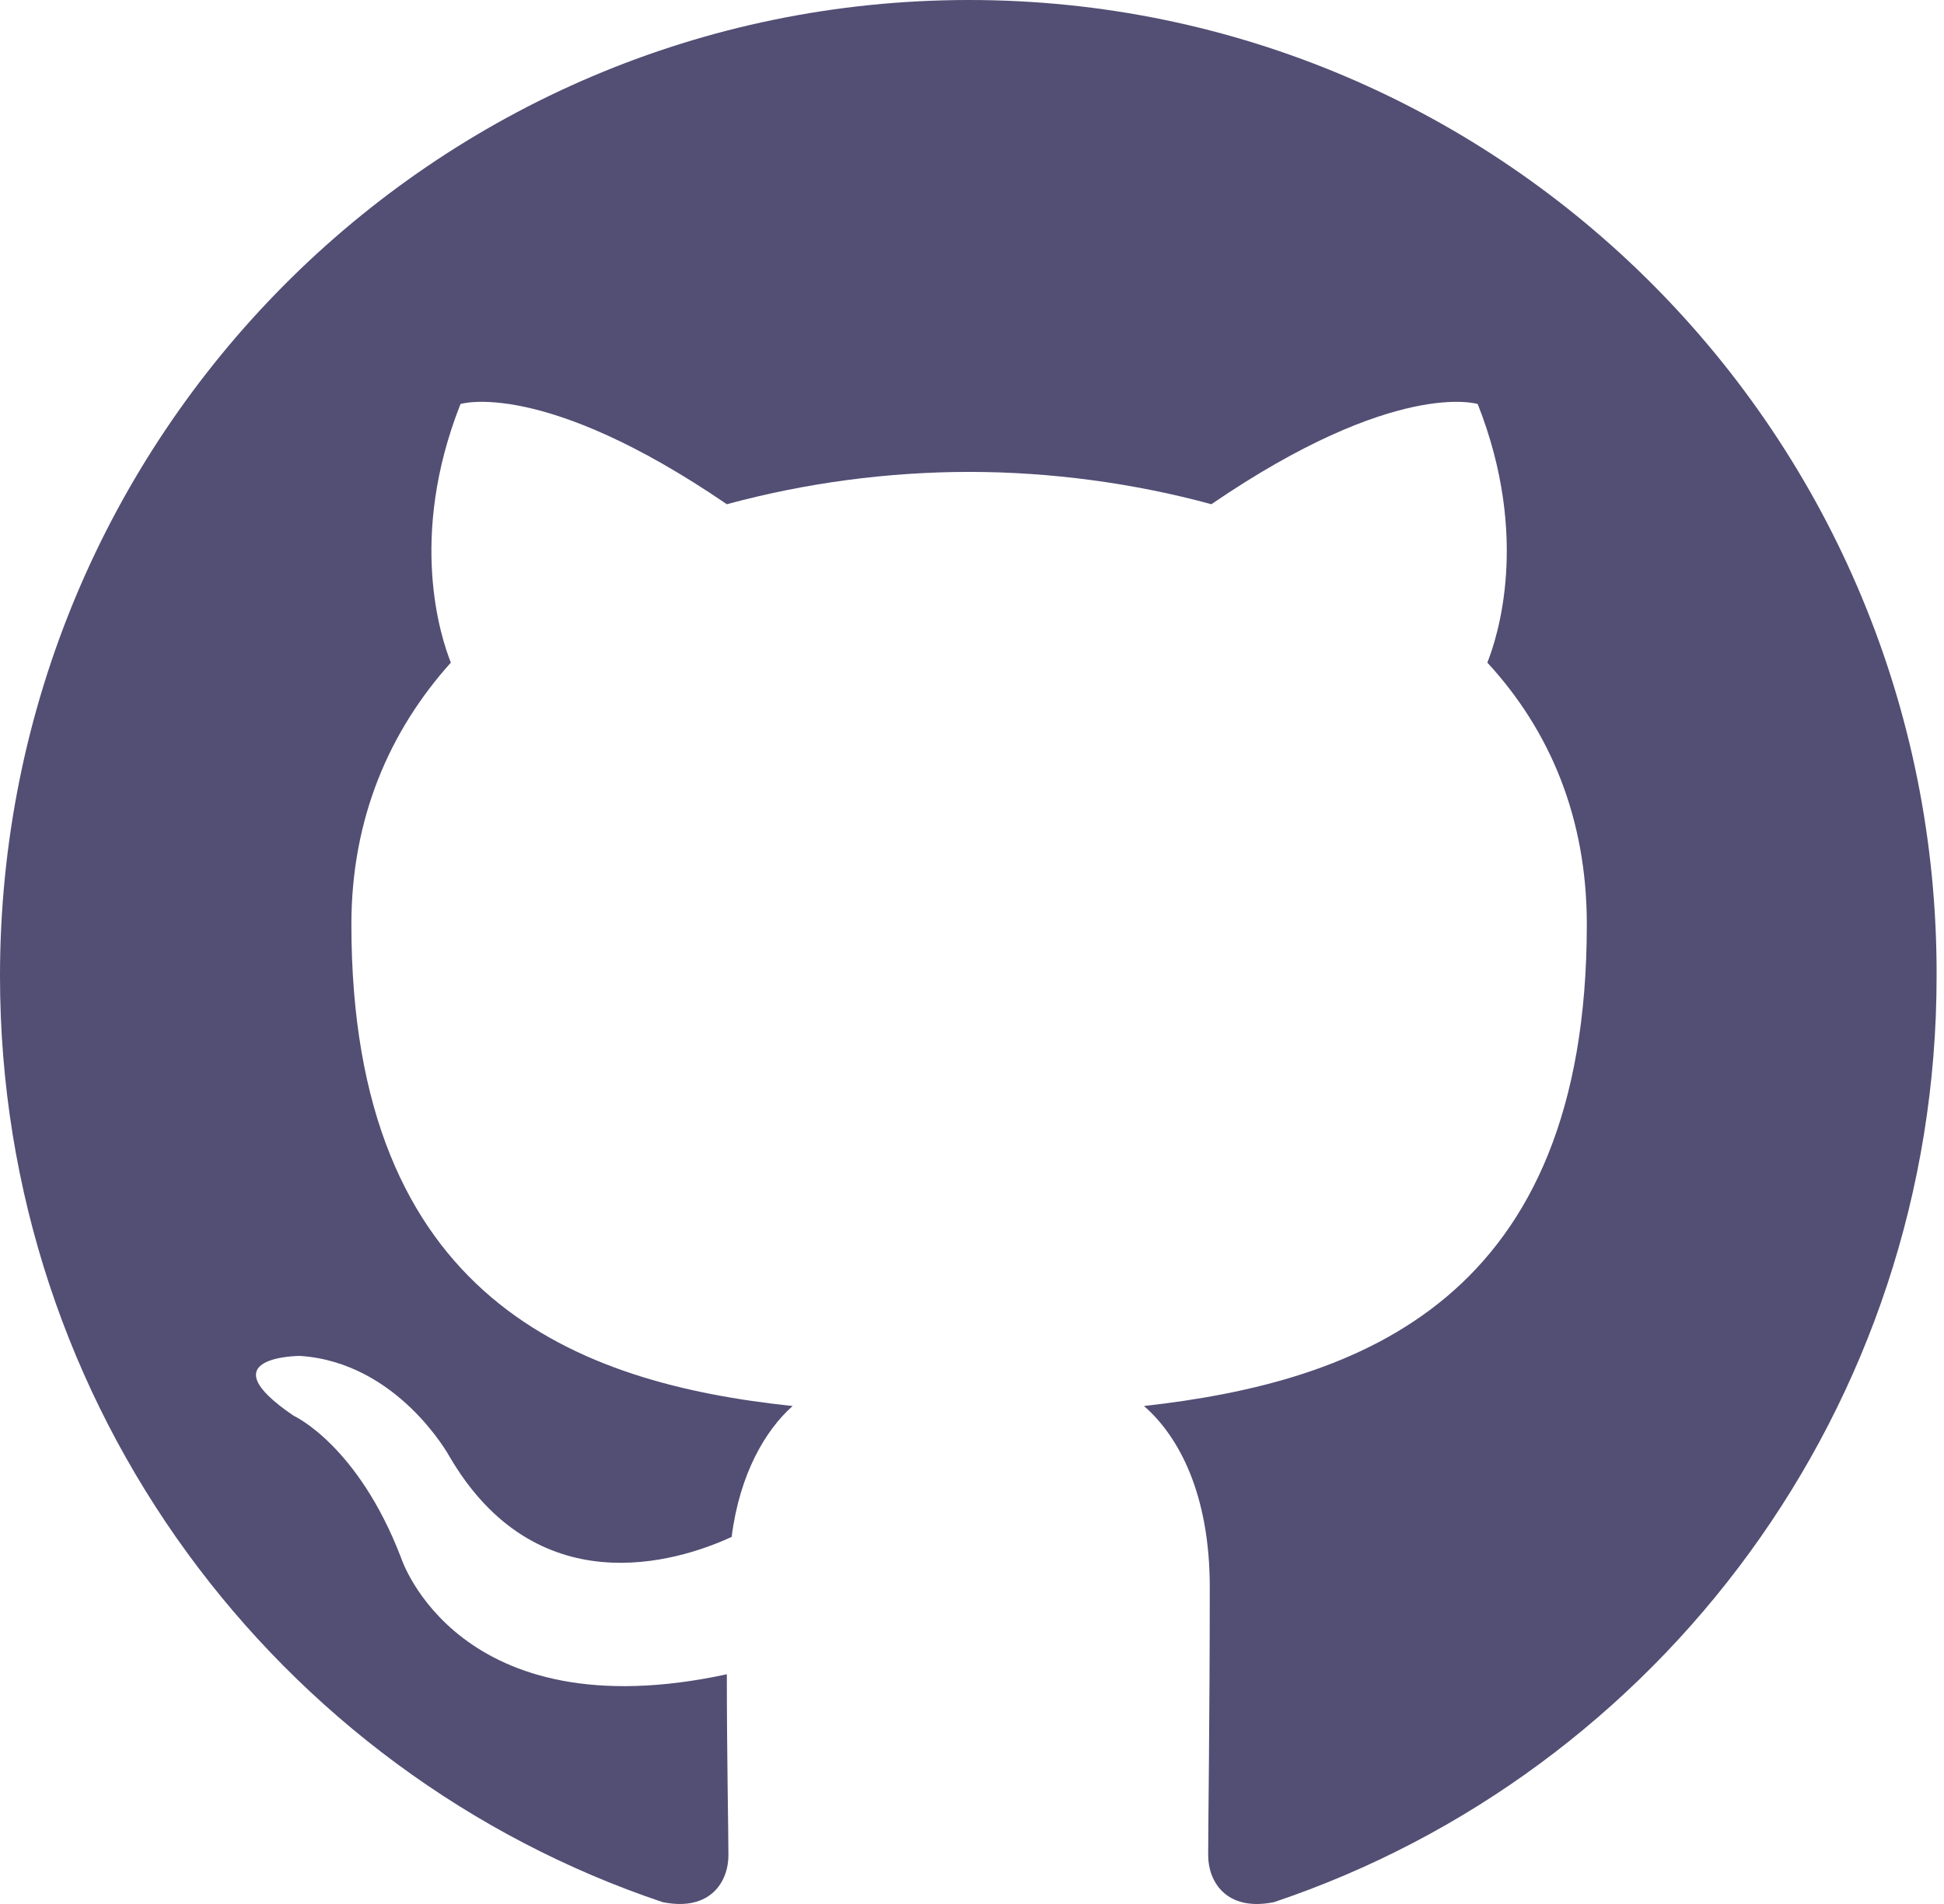
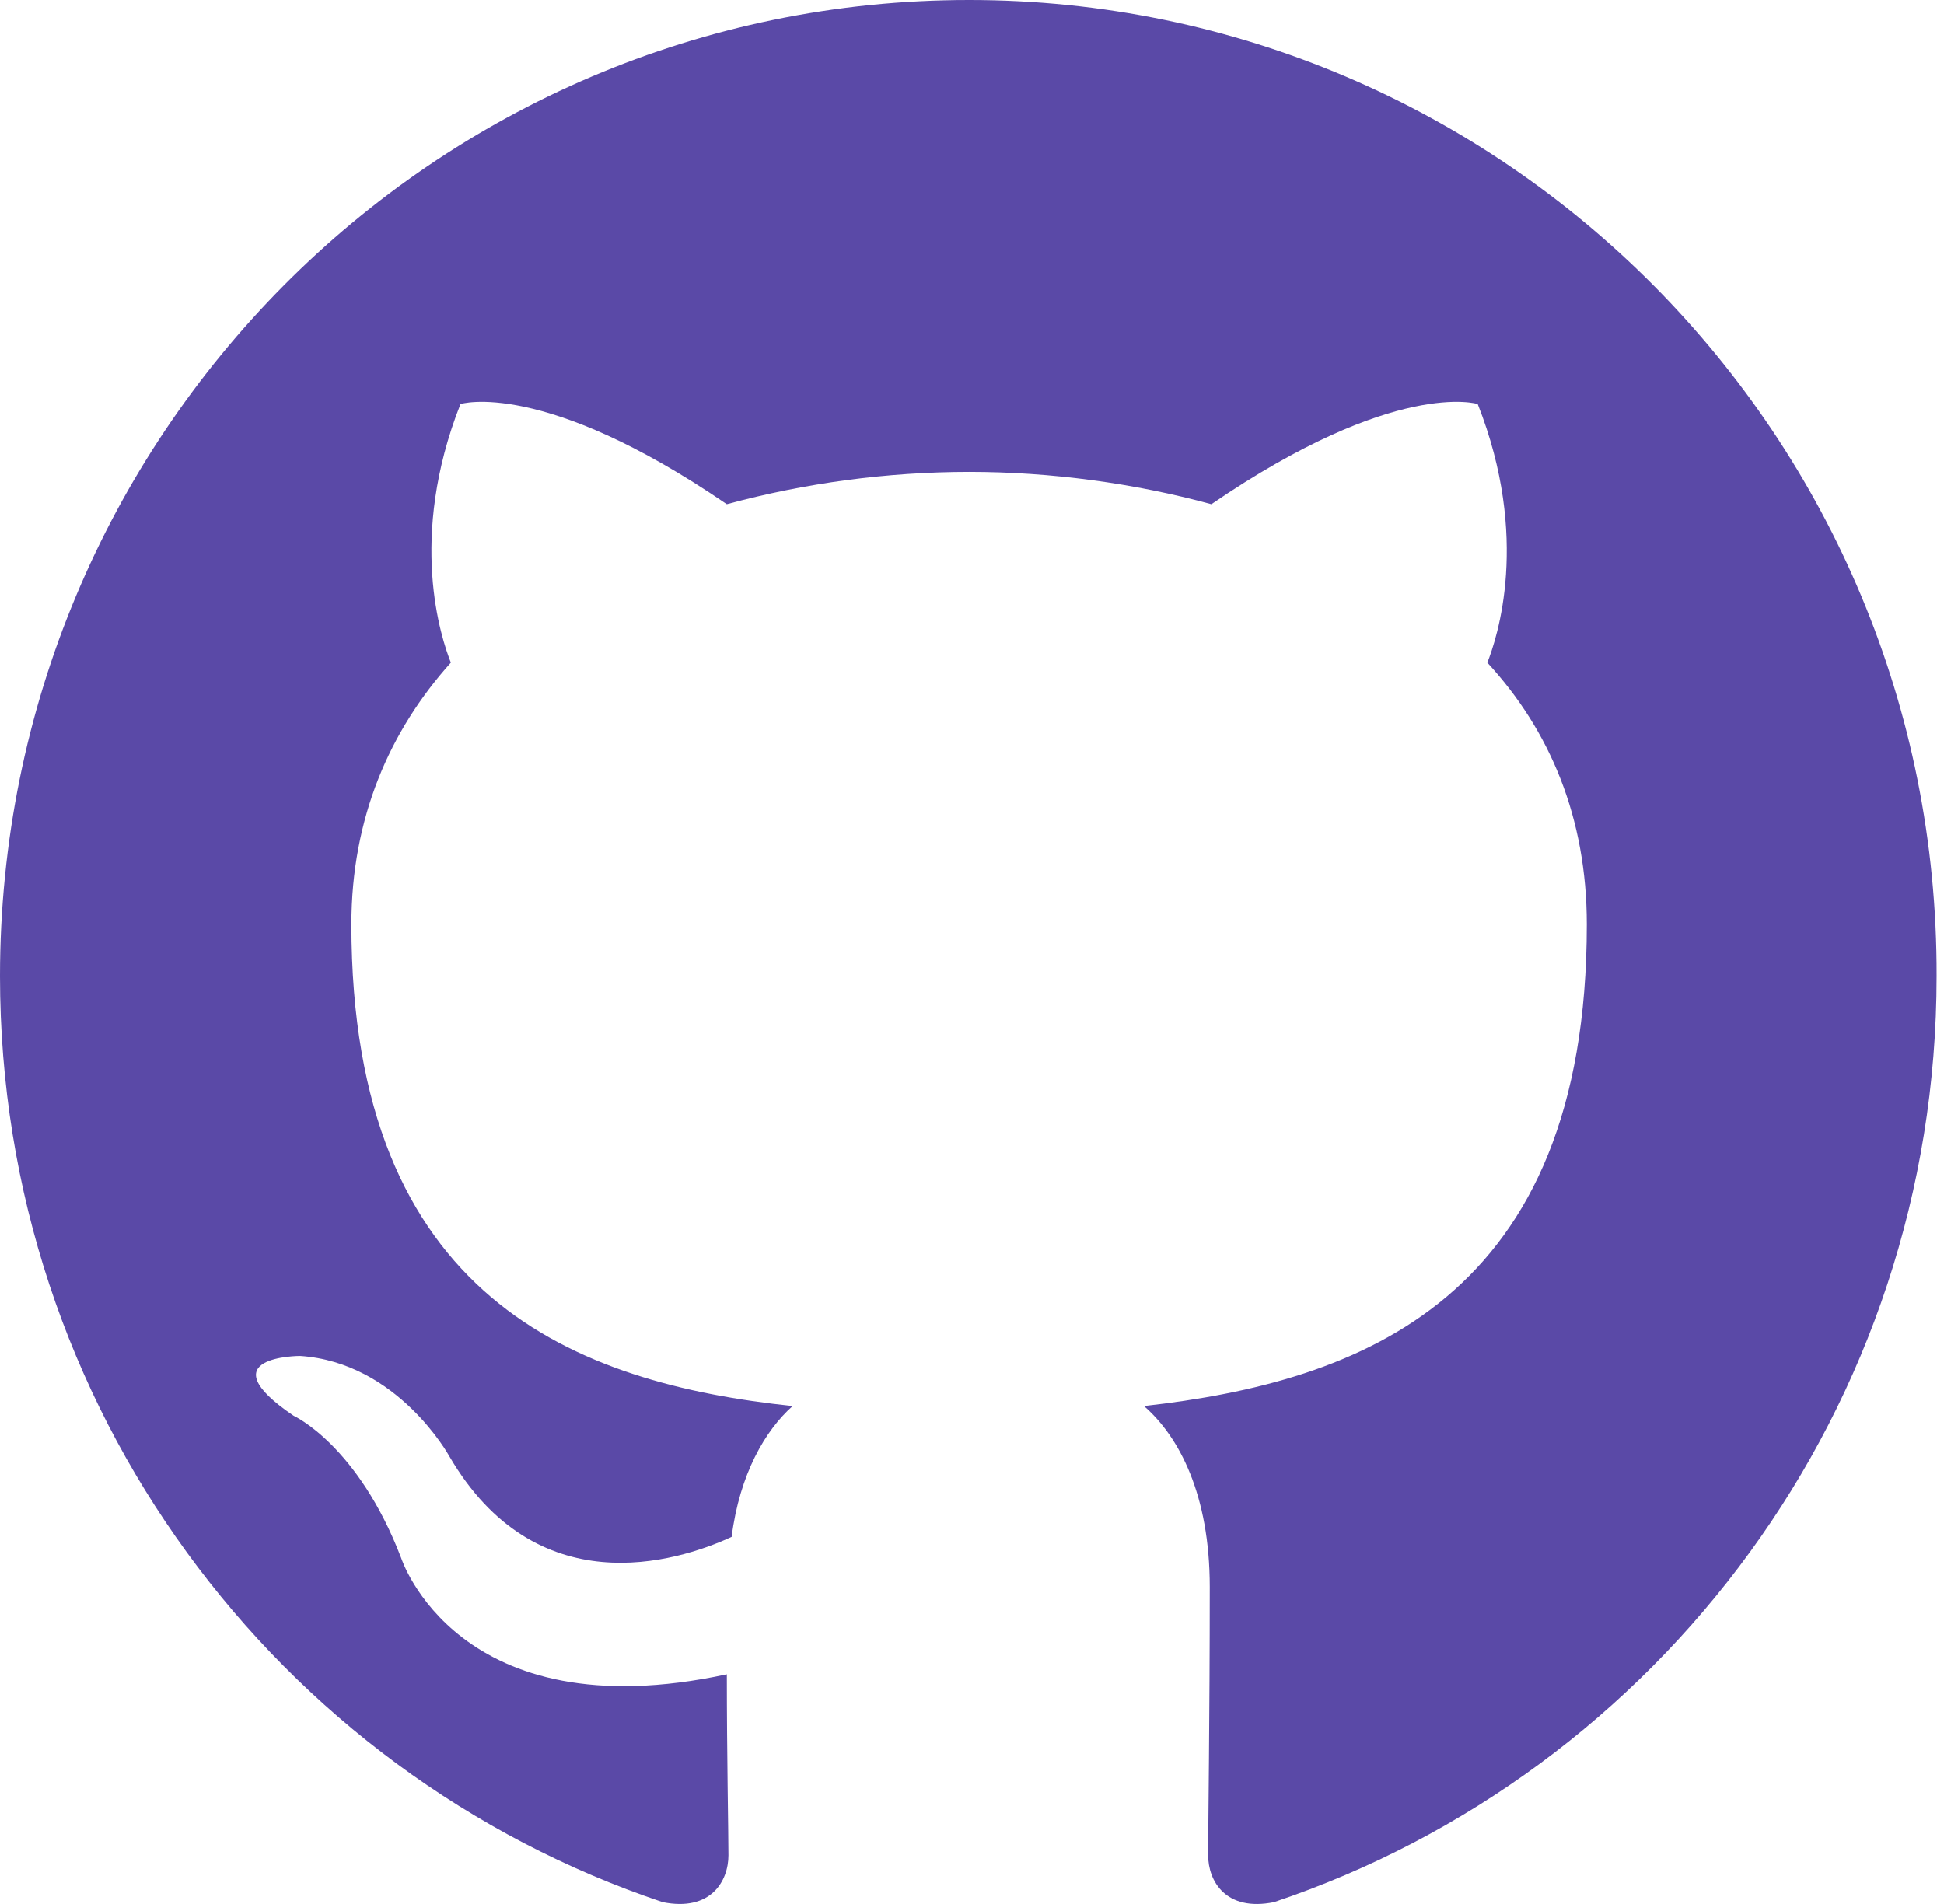
<svg xmlns="http://www.w3.org/2000/svg" width="98" height="96">
-   <path fill-rule="evenodd" clip-rule="evenodd" d="M48.854 0C21.839 0 0 22 0 49.217c0 21.756 13.993 40.172 33.405 46.69 2.427.49 3.316-1.059 3.316-2.362 0-1.141-.08-5.052-.08-9.127-13.59 2.934-16.42-5.867-16.42-5.867-2.184-5.704-5.42-7.17-5.42-7.17-4.448-3.015.324-3.015.324-3.015 4.934.326 7.523 5.052 7.523 5.052 4.367 7.496 11.404 5.378 14.235 4.074.404-3.178 1.699-5.378 3.074-6.6-10.839-1.141-22.243-5.378-22.243-24.283 0-5.378 1.94-9.778 5.014-13.2-.485-1.222-2.184-6.275.486-13.038 0 0 4.125-1.304 13.426 5.052a46.97 46.97 0 0 1 12.214-1.63c4.125 0 8.33.571 12.213 1.63 9.302-6.356 13.427-5.052 13.427-5.052 2.67 6.763.97 11.816.485 13.038 3.155 3.422 5.015 7.822 5.015 13.2 0 18.905-11.404 23.06-22.324 24.283 1.78 1.548 3.316 4.481 3.316 9.126 0 6.6-.08 11.897-.08 13.526 0 1.304.89 2.853 3.316 2.364 19.412-6.52 33.405-24.935 33.405-46.691C97.707 22 75.788 0 48.854 0z" fill="#524E74" />
+   <path fill-rule="evenodd" clip-rule="evenodd" d="M48.854 0C21.839 0 0 22 0 49.217c0 21.756 13.993 40.172 33.405 46.69 2.427.49 3.316-1.059 3.316-2.362 0-1.141-.08-5.052-.08-9.127-13.59 2.934-16.42-5.867-16.42-5.867-2.184-5.704-5.42-7.17-5.42-7.17-4.448-3.015.324-3.015.324-3.015 4.934.326 7.523 5.052 7.523 5.052 4.367 7.496 11.404 5.378 14.235 4.074.404-3.178 1.699-5.378 3.074-6.6-10.839-1.141-22.243-5.378-22.243-24.283 0-5.378 1.94-9.778 5.014-13.2-.485-1.222-2.184-6.275.486-13.038 0 0 4.125-1.304 13.426 5.052a46.97 46.97 0 0 1 12.214-1.63c4.125 0 8.33.571 12.213 1.63 9.302-6.356 13.427-5.052 13.427-5.052 2.67 6.763.97 11.816.485 13.038 3.155 3.422 5.015 7.822 5.015 13.2 0 18.905-11.404 23.06-22.324 24.283 1.78 1.548 3.316 4.481 3.316 9.126 0 6.6-.08 11.897-.08 13.526 0 1.304.89 2.853 3.316 2.364 19.412-6.52 33.405-24.935 33.405-46.691C97.707 22 75.788 0 48.854 0z" fill="#5a49a7" />
</svg>
